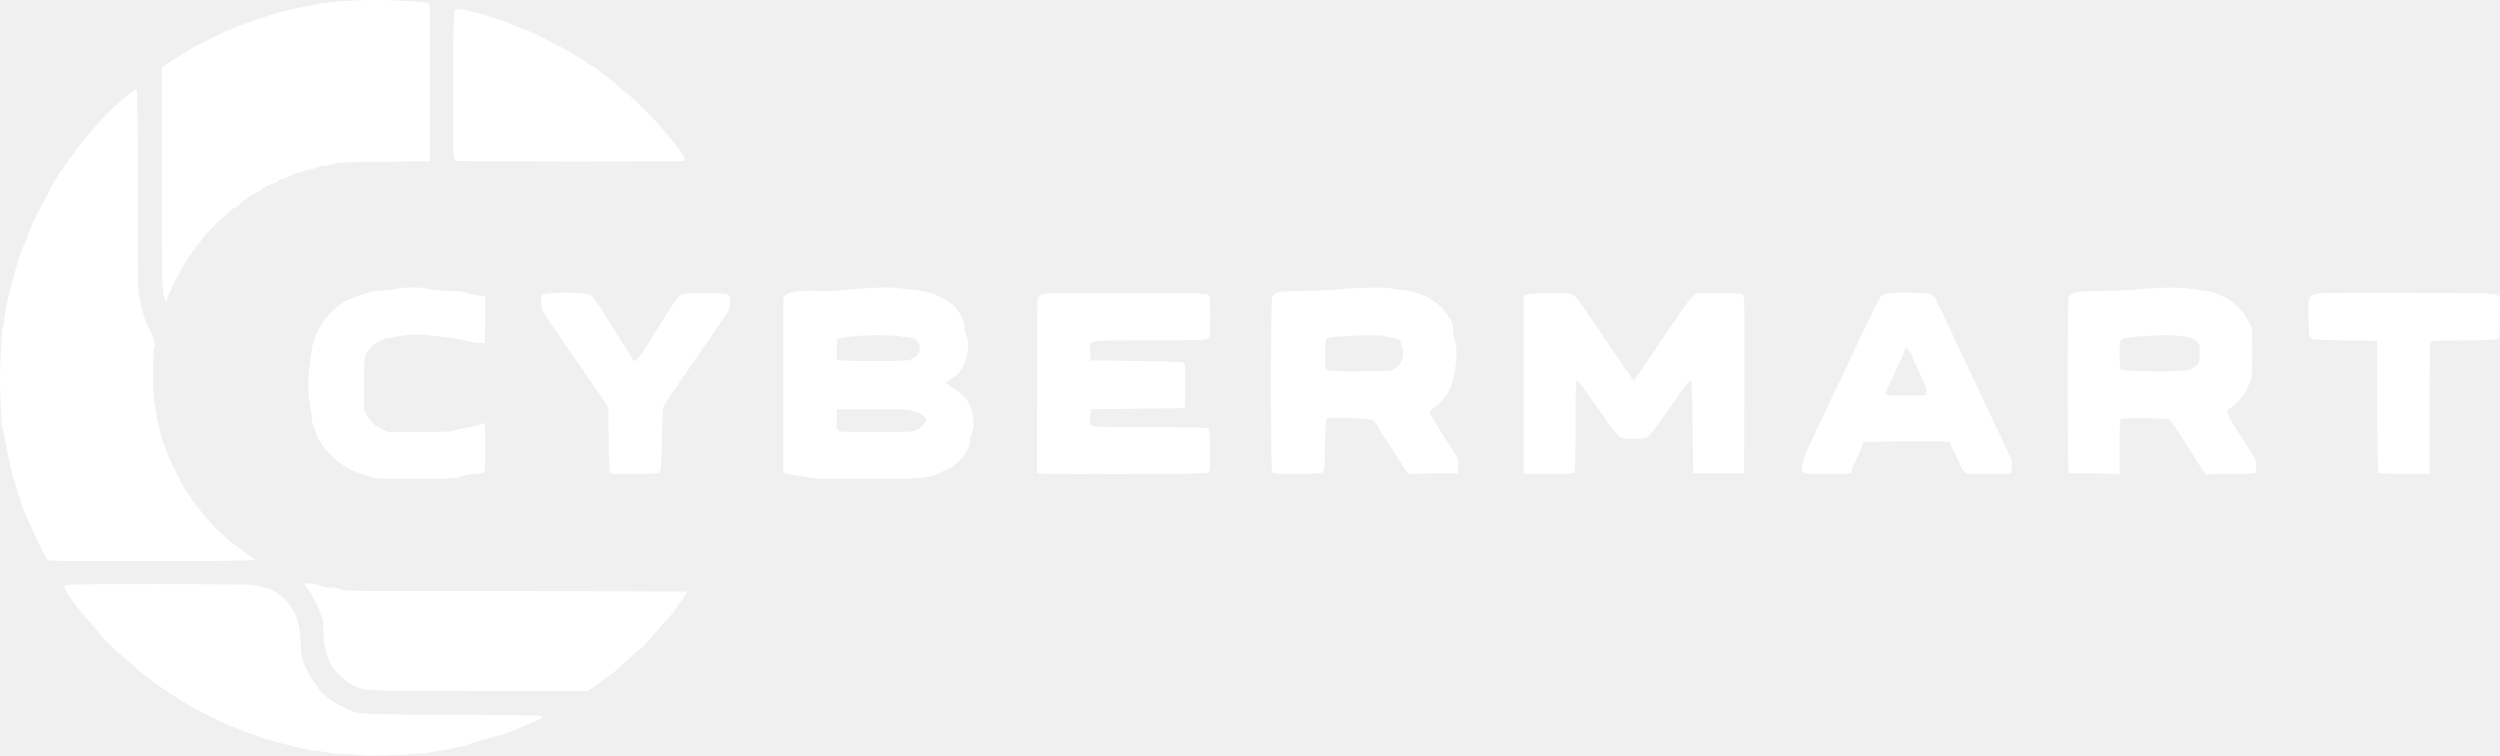
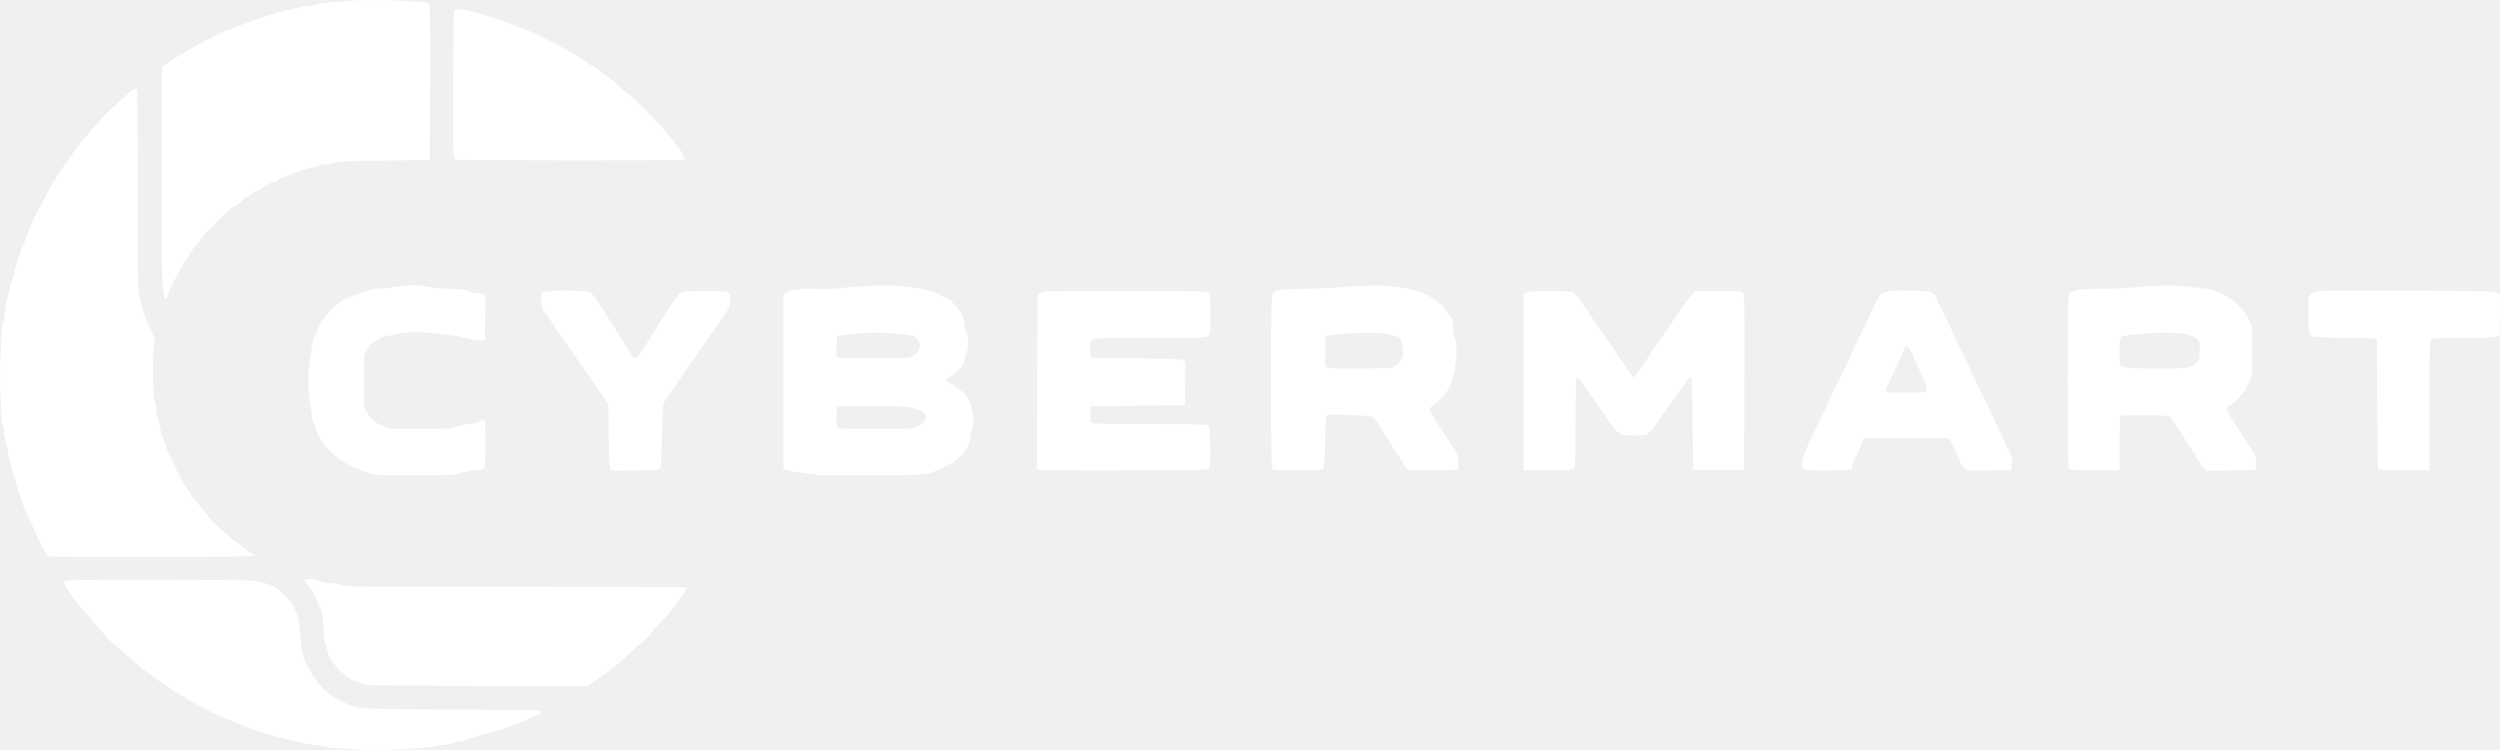
- <svg xmlns="http://www.w3.org/2000/svg" fill="none" height="68" viewBox="0 0 225 68" width="225">
-   <g clip-rule="evenodd" fill="#fff" fill-rule="evenodd">
-     <path d="m33.781 43.028c-1.297-.371-1.639-.498-2.224-.771-.361-.176-.936-.546-1.287-.839-.829-.673-1.804-1.981-1.804-2.411 0-.068-.088-.293-.195-.498-.107-.195-.195-.527-.195-.742 0-.205-.078-.742-.166-1.191-.205-1.064-.205-2.899 0-4.041.088-.478.166-1.005.166-1.171 0-.361.497-1.591.897-2.245.41-.664.995-1.259 1.658-1.718.302-.205.585-.381.624-.381s.244-.088.468-.185c.878-.41 1.892-.683 2.546-.693.273 0 .888-.068 1.365-.146 1.131-.185 1.863-.185 2.936.01.478.088 1.375.166 1.99.185.8.01 1.229.068 1.512.185.214.088.663.195 1.005.225l.605.059-.019 2.108-.029 2.108-.585-.029c-.322-.019-.868-.117-1.219-.215-.351-.098-1.141-.234-1.756-.293-.615-.059-1.405-.146-1.756-.195-.653-.098-2.195.01-2.838.195-.185.059-.449.098-.605.098-.312 0-1.209.488-1.502.8-.107.127-.283.39-.4.595-.205.351-.215.488-.215 2.713v2.342l.263.459c.38.683.605.888 1.297 1.22l.634.312h2.829c2.448 0 2.887-.029 3.267-.176.244-.088.751-.205 1.131-.254.38-.049.829-.156 1.005-.244.166-.088.351-.137.4-.107.156.098.127 4.295-.019 4.412-.068.059-.488.127-.927.156-.439.039-.966.137-1.171.234-.332.156-.761.176-3.882.195-1.931.01-3.638-.019-3.804-.068zm39.843.039c-.819-.078-2.604-.361-2.848-.449l-.273-.098v-7.876-7.886l.234-.215c.302-.293 1.541-.439 2.887-.351.507.029 1.239.019 1.609-.039.38-.049 1.629-.146 2.78-.215 1.629-.088 2.292-.088 2.975.01l.138.017c.478.058 1.109.133 1.481.169.653.068 1.609.351 2.038.605.078.049.254.146.39.205.936.459 1.756 1.581 1.756 2.421 0 .273.068.625.146.771.263.527.283 1.025.059 1.913-.273 1.044-.634 1.601-1.327 2.02-.293.176-.536.351-.536.381 0 .039.351.293.78.566.956.625 1.219.957 1.531 1.933.263.83.254 1.484-.019 2.147-.078.185-.146.527-.146.742 0 .469-.468 1.23-1.112 1.796-.429.381-.546.449-1.326.791-.07.03-.136.059-.199.087h-0c-.337.148-.585.256-.842.337-.718.224-1.505.227-4.492.237l-.758.003c-2.516.01-4.74 0-4.926-.019zm9.002-4.421c.195-.117.449-.351.556-.507.205-.273.205-.293.039-.576-.137-.225-.322-.332-.858-.508-.663-.215-.829-.224-3.862-.224h-3.17l-.029.781-0.0.003c-.027.668-.038.964.103 1.102.112.11.321.121.695.142l.041.002c.41.019 1.96.029 3.443.019 2.604-.01 2.702-.019 3.043-.234zm-.517-6.354c.458-.234.683-.537.683-.908 0-.361-.283-.839-.536-.908-1.609-.39-4.477-.42-6.535-.059l-.39.068-.029.869c-.019.478-.01.927.019 1.005.039.098.673.127 3.228.127 2.975 0 3.199-.01 3.56-.195zm-27.203 10.219c.059.059.195.127.312.146.117.019 1.083.019 2.136 0l.024-0c1.849-.029 1.908-.03 2.024-.244.088-.156.137-1.005.175-2.947.039-2.099.078-2.791.185-2.977.078-.137.439-.683.809-1.22s.868-1.259 1.102-1.61c.234-.351.673-.986.975-1.415.302-.429.79-1.132 1.083-1.562.283-.429.722-1.064.966-1.415l.016-.023c.979-1.412 1.008-1.454 1.008-2.036v-.011c0-.275 0-.457-.086-.577-.167-.232-.657-.232-2.099-.232-1.024 0-1.97.029-2.107.068-.332.098-.497.312-2.487 3.494-1.356 2.167-1.541 2.44-1.746 2.499-.107.039-.215.019-.234-.039-.029-.098-.098-.215-1.97-3.192-1.492-2.372-1.57-2.489-1.843-2.664-.41-.273-3.872-.283-4.301-.02-.107.068-.146.273-.137.732.01.517.059.703.244.957.273.371.878 1.249 2 2.899.458.673 1.073 1.571 1.375 2.001.26.369.787 1.136 1.258 1.821l.224.326.936 1.366.029 2.879c.019 1.757.068 2.918.127 2.996zm38.663.098-.244-.088.019-7.857.029-7.867.273-.205c.273-.205.302-.205 7.647-.205 7.168 0 7.363 0 7.5.185.107.146.137.586.137 1.933 0 1.61-.01 1.747-.196 1.933-.185.185-.321.195-5.247.195-.454 0-.87-.001-1.252-.001-3.103-.004-3.91-.005-4.094.332-.065.119-.052.279-.035.496v.001l0.0 0v0.0.001c.006.077.013.162.016.254l.029.722 4.106.049c3.307.039 4.136.078 4.272.185.137.117.156.361.137 2.099l-.03 1.962-4.242.049-4.243.049-.029.664c-.019.41.019.722.088.81.098.117.946.137 5.248.137 3.053 0 5.189.039 5.276.098.205.127.274 3.67.079 3.924-.118.166-.625.176-7.569.195-4.087.019-7.54-.01-7.676-.049zm69.221-2.411c-.673 1.425-.781 2.176-.351 2.391.204.098 3.599.107 4.018 0 .137-.029.215-.127.215-.254 0-.107.087-.361.185-.556.254-.478.634-1.366.751-1.728l.088-.293 3.93-.029c3.502-.019 3.921-.01 3.921.127 0 .088.088.322.186.517.283.527.673 1.405.741 1.64.029.107.176.302.322.439.263.234.263.234 2.233.205l1.961-.029.068-.576c.059-.478.029-.634-.136-.947-.108-.205-.361-.722-.556-1.152-.195-.429-.556-1.2-.8-1.708-.234-.508-.673-1.435-.966-2.05-.283-.615-.604-1.298-.712-1.513-1.082-2.264-1.716-3.611-2.623-5.563-.274-.586-.605-1.279-.742-1.523-.136-.254-.244-.527-.244-.605 0-.088-.136-.254-.302-.371-.263-.185-.458-.215-1.639-.264-1.814-.059-2.789.029-3.043.302-.097.107-.38.605-.614 1.083-.624 1.288-1.961 4.128-2.536 5.378-.195.429-.4.859-.449.957-.156.273-.253.478-.517 1.044-.052.112-.133.284-.227.486l-.001.001-.004.009c-.152.323-.338.72-.499 1.065-.147.316-.337.714-.513 1.083l-.001.003c-.139.292-.269.566-.364.768-.103.221-.238.508-.375.797l-.007.016-.004.009-.001.002-.002.004c-.142.301-.284.602-.391.832zm10.436-5.612c.107.215.176.527.156.683l-.029.293-1.766.029c-1.999.029-2.048.01-1.706-.644.107-.195.302-.625.448-.947l.122-.272v-.001c.343-.766.541-1.209.707-1.533.088-.185.195-.459.234-.605.03-.156.108-.273.156-.273.098 0 .586.673.586.82 0 .049.117.332.253.634.147.302.351.742.459.986.067.153.161.356.246.54.051.109.098.21.134.29zm25.057 7.759c-.146-.185-.332-.449-.4-.586-.068-.137-.458-.751-.858-1.366l-.111-.17v-.001l-.003-.004v-.001c-.369-.568-.758-1.165-.891-1.387-.468-.752-.712-1.064-.868-1.113-.263-.088-4.145-.107-4.262-.029-.098.059-.127.673-.127 2.518v2.43l-2.263-.019-2.272-.029-.059-.293c-.097-.469-.097-15.236 0-15.499.185-.478.654-.586 2.741-.605 1.043-.019 2.428-.068 3.072-.127 2.087-.185 3.96-.234 4.731-.117.4.059 1.092.146 1.541.195.448.039.858.127.926.176.069.049.293.146.508.215 1.072.342 2.194 1.337 2.682 2.391l.312.683.01 2.206c0 2.03-.01 2.235-.195 2.586-.108.215-.244.537-.313.732-.117.351-1.199 1.523-1.57 1.688-.107.049-.195.127-.195.176 0 .185.302.79.741 1.464.254.39.615.957.8 1.249s.507.79.712 1.103c.332.498.381.634.381 1.152 0 .381-.04.595-.118.625-.068.019-1.082.059-2.253.068l-2.126.029zm-1.18-9.067c.136-.059.38-.215.536-.351.273-.225.293-.283.332-1.083.029-.8.019-.849-.234-1.113-.41-.429-1.668-.625-3.472-.556-1.902.078-3.19.224-3.356.361-.195.166-.214 2.577-.019 2.704.331.215 5.706.254 6.213.039zm-82.613-6.559c-.136.264-.136 15.47 0 15.733.098.176.224.185 2.282.185 1.912 0 2.195-.019 2.312-.166.107-.117.146-.683.166-2.411.019-1.337.078-2.303.136-2.372.078-.098.547-.107 2.019-.059 1.697.049 1.941.078 2.195.254.146.107.322.312.39.449.059.137.263.498.458.791.099.148.241.37.391.604l.001.002c.145.227.298.467.428.663.11.174.255.4.406.633.196.304.401.623.55.86l.497.751 2.253-.019 2.243-.029.03-.547c.029-.634-.02-.781-.654-1.747-.878-1.337-1.96-3.104-1.96-3.211 0-.049.185-.225.419-.381.624-.439 1.161-1.074 1.444-1.728.526-1.2.76-3.494.448-4.343-.087-.244-.165-.683-.165-.976 0-.488-.049-.625-.488-1.279-.381-.586-.634-.849-1.21-1.24-.399-.283-.78-.507-.858-.507-.068 0-.322-.098-.566-.205-.243-.107-.79-.244-1.219-.293s-1.082-.137-1.463-.195c-.731-.107-2.77-.059-4.779.127-.644.059-2.029.117-3.072.127-2.019.019-2.4.088-2.634.527zm11.665 4.324c.283.859.078 1.679-.536 2.079-.38.254-.4.254-2.5.283l-.007 0c-2.116.039-3.199.01-3.618-.088-.225-.049-.225-.078-.225-1.415 0-.947.039-1.376.117-1.425.351-.215 4.36-.41 5.141-.244l.265.056c.84.176 1.09.229 1.211.383.051.066.078.149.118.269v0c.01.032.022.065.034.102zm10.963 3.592v-8.003l.273-.117c.176-.078.898-.127 2.117-.127 1.59 0 1.902.029 2.117.166.136.088.507.546.829 1.025.27.394.832 1.217 1.34 1.962l.279.409c.565.83 1.453 2.137 1.97 2.909.517.761.975 1.386 1.005 1.386.039-.01.312-.39.624-.859.302-.468 1.151-1.728 1.882-2.801l.45-.66c.584-.857 1.129-1.656 1.316-1.936.224-.351.614-.859.848-1.122l.439-.478h2.039c1.599 0 2.087.029 2.214.137.146.117.156.781.136 8.101l-.029 7.964h-2.292-2.292l-.049-4.187c-.029-2.879-.078-4.197-.156-4.226-.059-.019-.351.332-.663.771-.303.449-.79 1.142-1.083 1.542-.293.4-.79 1.103-1.112 1.562-.858 1.2-.907 1.259-1.268 1.366-.175.049-.741.078-1.239.068-.858-.029-.926-.039-1.209-.312-.166-.166-.546-.644-.849-1.074-.292-.429-.77-1.113-1.063-1.513-.292-.4-.799-1.122-1.121-1.591-.322-.469-.625-.83-.673-.8-.059.039-.098 1.63-.098 4.06 0 2.577-.039 4.07-.097 4.197-.098.176-.235.185-2.341.185h-2.244zm76.829 1.903c.02 3.221.049 5.915.078 5.983.03.088.595.117 2.341.117h2.292v-5.905c0-5.729.01-5.905.186-6.002.117-.059 1.228-.098 2.906-.098 1.99 0 2.78-.039 2.955-.127l.244-.127.03-1.815.019-1.825-.263-.176c-.244-.166-.761-.176-7.784-.205-4.125-.02-7.793 0-8.134.029-.459.049-.683.127-.849.293-.214.215-.214.273-.205 1.884.02 1.464.039 1.698.196 1.845.156.156.458.176 3.072.225l2.897.049z" />
-     <path d="m14.843 26.998c-.276-.734-.284-.923-.284-11.027v-9.892l.67-.465c.37-.252.867-.56 1.111-.686.236-.118.481-.276.536-.339.118-.15 3.492-1.869 3.658-1.869.063 0 .418-.134.78-.3.607-.276 2.838-1.033 3.847-1.309 1.111-.3 2.183-.536 2.593-.576.244-.024.583-.087.757-.15.173-.055.812-.142 1.419-.189.607-.047 1.372-.11 1.695-.142.772-.071 3.484-.071 4.335 0 .37.032 1.088.087 1.592.11.725.047.954.087 1.048.189.102.118.118.954.102 7.147l-.024 7.012-4.02.047c-3.792.04-4.06.055-4.69.213-.37.095-.757.166-.867.158-.11-.008-.252.016-.315.055-.158.102-.78.268-1.025.276-.11 0-.339.071-.512.158s-.37.158-.449.158c-.079 0-.41.126-.725.276-.323.15-.654.276-.733.276-.087 0-.236.087-.339.197-.102.111-.236.181-.292.166-.118-.047-.978.363-1.127.544-.055.071-.37.253-.702.41-.378.181-.772.45-1.088.742-.268.26-.52.465-.568.465-.181 0-1.04.741-2.034 1.759-.576.592-1.048 1.112-1.048 1.159 0 .047-.134.229-.3.418-.536.584-1.427 1.996-2.112 3.352-.363.718-.662 1.38-.662 1.475 0 .087-.032.213-.079.276-.055.087-.087.071-.15-.095zm-10.728 23.159c.039.118.158.244.252.284.11.039 3.902.063 9.302.055 9.538-.016 9.759-.024 9.018-.331-.158-.071-.441-.26-.623-.426-.181-.166-.56-.45-.844-.639s-.67-.497-.867-.686c-.197-.189-.615-.584-.938-.876-.315-.292-.875-.923-1.23-1.404-.363-.473-.717-.915-.788-.978-.071-.055-.181-.237-.244-.387-.063-.158-.221-.387-.347-.521-.118-.126-.276-.363-.347-.513-.063-.15-.173-.363-.236-.473-.292-.497-1.23-2.516-1.23-2.642 0-.079-.11-.371-.244-.655-.126-.284-.26-.694-.276-.915-.024-.221-.11-.56-.189-.757-.071-.197-.158-.6-.189-.899-.032-.292-.11-.773-.181-1.065-.166-.678-.181-4.441-.032-5.001.126-.426.063-.663-.402-1.585-.363-.718-.725-1.798-.812-2.414-.032-.237-.11-.568-.166-.741-.095-.253-.11-1.877-.11-9.347 0-6.547-.024-9.071-.087-9.134-.126-.126-.41.063-1.474 1.01-1.151 1.033-1.411 1.294-2.144 2.153-.169.198-.375.437-.565.658l-0.0.001-0.0.001c-.173.202-.334.388-.443.516-.418.489-1.238 1.593-2.247 3.037-.292.418-.851 1.388-1.238 2.146-.224.43-.445.858-.609 1.174l-0.0 0-0.0.001c-.124.24-.216.416-.25.481-.276.481-.875 1.862-.875 1.996 0 .071-.134.426-.307.781-.292.631-.504 1.246-.749 2.232-.063.26-.197.726-.284 1.025-.339 1.089-.607 2.366-.709 3.273-.039.371-.11.781-.166.907-.095.237-.244 3.068-.244 4.614 0 1.175.134 4.212.189 4.307.032.04.11.379.173.742.339 1.885.788 3.841.954 4.181.055.11.126.355.158.552.032.197.087.394.118.434.039.047.118.276.181.513.221.797.386 1.215 1.017 2.54.339.718.615 1.357.615 1.404 0 .055.071.181.158.292.087.11.158.252.158.316s.071.213.158.339c.087.118.189.308.236.426zm29.19 11.95c-.465-.039-.836-.118-1.04-.229-.173-.087-.355-.158-.394-.158-.213 0-.993-.607-1.514-1.175-.426-.465-.615-.749-.757-1.128-.331-.868-.497-1.704-.497-2.516 0-.418-.032-.947-.079-1.175-.102-.544-.978-2.311-1.356-2.753-.166-.189-.276-.379-.244-.426.079-.126 1.151 0 1.458.173.189.111.426.15.875.158.433.008.725.055.977.166.355.158.512.158 15.71.158 8.434 0 15.363.024 15.395.047.024.024-.134.3-.363.607l-.035.05c-.218.311-.509.728-.659.96-.166.245-.678.852-1.143 1.341-.457.497-.97 1.081-1.135 1.294-.307.41-.615.718-.938.931-.102.071-.638.544-1.182 1.065-.544.513-1.151 1.033-1.348 1.159-.197.118-.568.394-.828.607s-.67.513-.906.663l-.426.268-9.428-.008c-5.179-.008-9.743-.04-10.145-.079zm-1.088 5.845c-.173-.04-.694-.071-1.159-.071-.504-.008-1.159-.071-1.64-.166-.441-.087-.93-.158-1.088-.158-.307 0-1.356-.237-3.326-.742-1.151-.3-2.806-.86-3.626-1.238-.37-.166-.725-.308-.788-.308-.181 0-3.453-1.649-3.728-1.885-.142-.118-.347-.252-.465-.3-.197-.087-.78-.465-2.073-1.341-.268-.174-.528-.379-.583-.442-.055-.071-.284-.237-.504-.379-.229-.142-.638-.473-.922-.734-.284-.268-.867-.773-1.301-1.128-.906-.741-1.529-1.365-2.286-2.311-.292-.371-.749-.899-1.009-1.183-.662-.734-1.513-1.862-1.774-2.351l-.011-.022c-.194-.388-.199-.398-.052-.514.134-.095 1.332-.111 8.34-.111 4.777 0 8.332.032 8.521.071.181.04.56.118.843.174 1.048.197 1.813.734 2.57 1.775.607.852.788 1.507.891 3.266.079 1.341.221 1.822.82 2.879.481.844.97 1.507 1.348 1.822.449.379.938.718 1.269.883.06.03.144.071.238.117.176.086.388.19.558.277.938.465.954.465 11.813.505h.004c2.948.016 5.423.055 5.502.095.205.095.166.276-.079.323-.126.032-.702.276-1.285.56-.583.276-1.127.505-1.206.505-.079 0-.276.071-.449.158-.173.087-.363.158-.434.158-.063 0-.323.071-.568.15-.252.087-.662.197-.914.245-.252.047-.552.142-.67.205-.118.063-.284.111-.37.111-.087 0-.292.071-.457.158-.166.087-.52.181-.788.213-.268.024-.56.095-.646.15s-.441.118-.788.15c-.347.032-.812.103-1.033.166-.717.205-6.007.41-6.692.268zm8.592-54.048c.047.41.087.513.221.568.221.087 20.393.102 20.535.016.197-.134-.063-.576-1.151-1.94-1.277-1.601-3.161-3.534-4.154-4.267-.173-.126-.528-.434-.788-.678-.26-.245-.631-.544-.828-.663-.197-.118-.497-.355-.67-.521-.173-.166-.473-.371-.67-.45-.197-.087-.426-.229-.512-.331-.087-.095-.292-.245-.457-.323-.158-.087-.544-.316-.851-.513-.725-.473-4.083-2.161-4.288-2.161-.087 0-.386-.11-.662-.245-.497-.245-1.569-.631-2.168-.789-.166-.039-.394-.126-.512-.181-.11-.055-.433-.15-.717-.205-.284-.047-.623-.142-.757-.205-.323-.142-1.301-.221-1.45-.118-.102.071-.118.876-.142 6.295-.016 3.415 0 6.437.024 6.713z" />
-   </g>
+ <svg xmlns="http://www.w3.org/2000/svg" width="200" height="60" viewBox="0 0 200 60" fill="none">
+   <path fill-rule="evenodd" clip-rule="evenodd" d="M30.028 37.966C28.875 37.639 28.571 37.527 28.051 37.286C27.73 37.131 27.219 36.804 26.907 36.545C26.17 35.951 25.303 34.797 25.303 34.418C25.303 34.358 25.225 34.16 25.129 33.979C25.034 33.807 24.956 33.514 24.956 33.324C24.956 33.144 24.887 32.67 24.808 32.274C24.626 31.335 24.626 29.716 24.808 28.709C24.887 28.287 24.956 27.822 24.956 27.675C24.956 27.356 25.398 26.271 25.753 25.694C26.118 25.109 26.638 24.583 27.227 24.179C27.496 23.998 27.747 23.843 27.782 23.843C27.817 23.843 27.999 23.765 28.198 23.679C28.979 23.317 29.88 23.076 30.461 23.068C30.704 23.068 31.25 23.008 31.675 22.939C32.681 22.775 33.331 22.775 34.285 22.947C34.709 23.025 35.507 23.094 36.053 23.111C36.764 23.119 37.146 23.171 37.397 23.274C37.588 23.352 37.987 23.447 38.29 23.473L38.828 23.524L38.81 25.384L38.784 27.244L38.264 27.219C37.978 27.201 37.492 27.115 37.18 27.029C36.868 26.943 36.166 26.823 35.62 26.771C35.074 26.719 34.371 26.642 34.059 26.599C33.478 26.512 32.108 26.607 31.536 26.771C31.372 26.823 31.137 26.857 30.999 26.857C30.721 26.857 29.924 27.288 29.663 27.563C29.568 27.675 29.412 27.908 29.308 28.088C29.126 28.398 29.117 28.519 29.117 30.483V32.549L29.351 32.954C29.689 33.557 29.889 33.738 30.505 34.031L31.068 34.306H33.582C35.758 34.306 36.149 34.28 36.487 34.151C36.703 34.074 37.154 33.97 37.492 33.927C37.831 33.884 38.229 33.789 38.385 33.712C38.533 33.635 38.697 33.591 38.741 33.617C38.88 33.703 38.854 37.407 38.724 37.51C38.663 37.562 38.29 37.622 37.9 37.648C37.51 37.682 37.042 37.768 36.859 37.854C36.565 37.992 36.183 38.009 33.409 38.026C31.692 38.035 30.175 38.009 30.028 37.966ZM65.443 38.001C64.715 37.932 63.128 37.682 62.912 37.605L62.669 37.518V30.569V23.61L62.877 23.421C63.146 23.163 64.247 23.033 65.443 23.111C65.894 23.137 66.544 23.128 66.874 23.076C67.212 23.033 68.322 22.947 69.345 22.887C70.793 22.809 71.382 22.809 71.989 22.895L72.112 22.91L72.112 22.91L72.112 22.91L72.112 22.91C72.537 22.961 73.097 23.028 73.428 23.059C74.009 23.119 74.859 23.369 75.24 23.593C75.31 23.636 75.466 23.722 75.587 23.774C76.419 24.179 77.148 25.169 77.148 25.91C77.148 26.151 77.208 26.461 77.278 26.59C77.512 27.055 77.529 27.494 77.33 28.278C77.087 29.199 76.766 29.69 76.15 30.061C75.89 30.216 75.674 30.371 75.674 30.396C75.674 30.431 75.986 30.655 76.367 30.896C77.217 31.447 77.451 31.74 77.728 32.601C77.963 33.333 77.954 33.91 77.711 34.496C77.642 34.659 77.581 34.961 77.581 35.15C77.581 35.564 77.165 36.235 76.593 36.735C76.211 37.071 76.107 37.131 75.414 37.432C75.352 37.459 75.293 37.485 75.237 37.509L75.237 37.509C74.938 37.639 74.717 37.735 74.489 37.806C73.851 38.004 73.151 38.006 70.495 38.016L69.822 38.018C67.585 38.026 65.608 38.018 65.443 38.001ZM73.446 34.099C73.619 33.996 73.844 33.789 73.94 33.652C74.122 33.411 74.122 33.393 73.974 33.144C73.853 32.946 73.688 32.851 73.212 32.696C72.622 32.506 72.475 32.498 69.778 32.498H66.96L66.934 33.187L66.934 33.19C66.911 33.778 66.9 34.039 67.025 34.161C67.125 34.259 67.31 34.269 67.644 34.287L67.68 34.289C68.044 34.306 69.423 34.315 70.741 34.306C73.055 34.298 73.142 34.289 73.446 34.099ZM72.986 28.493C73.394 28.287 73.593 28.02 73.593 27.692C73.593 27.374 73.341 26.952 73.116 26.891C71.686 26.547 69.137 26.521 67.307 26.84L66.96 26.9L66.934 27.666C66.917 28.088 66.926 28.485 66.952 28.553C66.987 28.64 67.55 28.666 69.822 28.666C72.466 28.666 72.665 28.657 72.986 28.493ZM48.806 37.51C48.858 37.562 48.98 37.622 49.084 37.639C49.188 37.656 50.046 37.656 50.983 37.639L51.004 37.639C52.648 37.613 52.7 37.612 52.803 37.424C52.881 37.286 52.925 36.537 52.959 34.823C52.994 32.971 53.029 32.36 53.124 32.196C53.193 32.076 53.514 31.593 53.844 31.12C54.173 30.646 54.615 30.009 54.823 29.699C55.031 29.389 55.422 28.829 55.69 28.45C55.959 28.071 56.392 27.451 56.653 27.072C56.904 26.693 57.294 26.134 57.511 25.823L57.525 25.803C58.396 24.557 58.421 24.52 58.421 24.006V23.997V23.997C58.421 23.755 58.421 23.595 58.346 23.489C58.198 23.283 57.763 23.283 56.479 23.283C55.569 23.283 54.728 23.309 54.607 23.343C54.312 23.429 54.164 23.619 52.396 26.426C51.191 28.338 51.026 28.579 50.844 28.631C50.748 28.665 50.653 28.648 50.636 28.596C50.61 28.51 50.549 28.407 48.885 25.78C47.558 23.688 47.489 23.584 47.246 23.429C46.882 23.188 43.804 23.18 43.422 23.412C43.327 23.473 43.292 23.653 43.301 24.058C43.31 24.515 43.353 24.678 43.518 24.902C43.761 25.229 44.298 26.004 45.295 27.46C45.703 28.054 46.249 28.846 46.518 29.225C46.749 29.551 47.217 30.227 47.636 30.832L47.636 30.832L47.835 31.12L48.668 32.325L48.694 34.866C48.711 36.416 48.754 37.441 48.806 37.51ZM83.174 37.596L82.957 37.518L82.974 30.586L83 23.645L83.243 23.464C83.486 23.283 83.512 23.283 90.04 23.283H90.04C96.413 23.283 96.586 23.283 96.707 23.447C96.803 23.576 96.829 23.963 96.829 25.152C96.829 26.573 96.82 26.693 96.655 26.857C96.491 27.021 96.369 27.029 91.991 27.029C91.588 27.029 91.218 27.029 90.879 27.028H90.878H90.878H90.878H90.878C88.116 27.024 87.401 27.023 87.239 27.323C87.182 27.427 87.193 27.569 87.208 27.759C87.213 27.828 87.219 27.903 87.223 27.985L87.249 28.622L90.899 28.666C93.838 28.7 94.575 28.734 94.696 28.829C94.817 28.932 94.835 29.148 94.817 30.681L94.791 32.412L91.02 32.455L87.249 32.498L87.223 33.083C87.205 33.445 87.24 33.721 87.301 33.798C87.387 33.901 88.142 33.919 91.965 33.919C94.679 33.919 96.577 33.953 96.655 34.005C96.837 34.117 96.898 37.243 96.725 37.467C96.621 37.613 96.17 37.622 89.997 37.639C86.364 37.656 83.295 37.63 83.174 37.596ZM144.703 35.469C144.105 36.726 144.01 37.389 144.391 37.579C144.573 37.665 147.59 37.673 147.963 37.579C148.085 37.553 148.154 37.467 148.154 37.355C148.154 37.26 148.232 37.036 148.319 36.864C148.544 36.442 148.882 35.658 148.986 35.34L149.064 35.081L152.558 35.055C155.671 35.038 156.044 35.047 156.044 35.167C156.044 35.245 156.122 35.452 156.208 35.624C156.46 36.089 156.807 36.864 156.867 37.071C156.893 37.165 157.023 37.338 157.153 37.458C157.387 37.665 157.387 37.665 159.139 37.639L160.881 37.613L160.942 37.105C160.994 36.683 160.968 36.545 160.821 36.27C160.725 36.089 160.5 35.632 160.326 35.254C160.153 34.875 159.832 34.194 159.616 33.746C159.407 33.299 159.017 32.48 158.757 31.938C158.506 31.395 158.22 30.793 158.124 30.603C157.162 28.605 156.598 27.417 155.792 25.694C155.549 25.178 155.255 24.566 155.133 24.351C155.012 24.127 154.916 23.886 154.916 23.817C154.916 23.739 154.795 23.593 154.648 23.49C154.414 23.326 154.24 23.3 153.191 23.257C151.579 23.206 150.712 23.283 150.486 23.524C150.4 23.619 150.148 24.058 149.94 24.48C149.385 25.617 148.197 28.123 147.686 29.225C147.512 29.604 147.33 29.983 147.287 30.069C147.148 30.31 147.062 30.491 146.828 30.991C146.781 31.09 146.709 31.241 146.625 31.419C146.489 31.706 146.322 32.06 146.177 32.368C146.046 32.648 145.877 33 145.721 33.327C145.597 33.585 145.481 33.826 145.397 34.005C145.302 34.206 145.177 34.47 145.052 34.734L145.051 34.736C144.925 35.001 144.799 35.266 144.703 35.469ZM153.98 30.517C154.076 30.706 154.136 30.982 154.119 31.12L154.093 31.378L152.524 31.404C150.746 31.43 150.703 31.413 151.006 30.836C151.102 30.664 151.274 30.286 151.404 30.002L151.404 30.002L151.405 30.001L151.405 30.001L151.405 30L151.513 29.76C151.818 29.084 151.994 28.693 152.142 28.407C152.22 28.244 152.316 28.002 152.35 27.873C152.376 27.735 152.446 27.632 152.489 27.632C152.576 27.632 153.009 28.226 153.009 28.355C153.009 28.398 153.113 28.648 153.235 28.915C153.365 29.182 153.547 29.57 153.642 29.785C153.702 29.92 153.786 30.099 153.861 30.261C153.906 30.357 153.948 30.447 153.98 30.517ZM176.253 37.364C176.123 37.2 175.958 36.967 175.898 36.847C175.837 36.726 175.49 36.184 175.135 35.641L175.035 35.489C174.706 34.988 174.36 34.459 174.242 34.263C173.826 33.6 173.609 33.325 173.47 33.282C173.236 33.204 169.785 33.187 169.681 33.256C169.595 33.307 169.569 33.85 169.569 35.478V37.622L167.557 37.605L165.537 37.579L165.485 37.321C165.398 36.907 165.398 23.877 165.485 23.645C165.65 23.223 166.066 23.128 167.921 23.111C168.849 23.094 170.08 23.051 170.652 22.999C172.508 22.835 174.172 22.792 174.857 22.896C175.213 22.947 175.828 23.025 176.227 23.068C176.626 23.102 176.99 23.18 177.051 23.223C177.111 23.266 177.311 23.352 177.502 23.412C178.455 23.714 179.452 24.592 179.886 25.522L180.163 26.125L180.172 28.071C180.172 29.863 180.163 30.044 179.998 30.354C179.903 30.543 179.782 30.827 179.721 30.999C179.617 31.309 178.655 32.343 178.325 32.489C178.23 32.532 178.152 32.601 178.152 32.644C178.152 32.808 178.421 33.342 178.811 33.936C179.036 34.281 179.357 34.78 179.522 35.038C179.686 35.297 179.972 35.736 180.155 36.011C180.449 36.451 180.493 36.571 180.493 37.028C180.493 37.364 180.458 37.553 180.389 37.579C180.328 37.596 179.426 37.63 178.386 37.639L176.496 37.665L176.253 37.364ZM175.204 29.363C175.325 29.311 175.542 29.174 175.681 29.053C175.924 28.855 175.941 28.803 175.976 28.097C176.002 27.391 175.993 27.348 175.768 27.116C175.403 26.737 174.285 26.564 172.681 26.625C170.99 26.694 169.846 26.823 169.699 26.943C169.525 27.09 169.508 29.217 169.681 29.329C169.976 29.518 174.753 29.553 175.204 29.363ZM101.771 23.576C101.649 23.808 101.649 37.226 101.771 37.458C101.857 37.613 101.97 37.622 103.799 37.622C105.499 37.622 105.75 37.605 105.854 37.475C105.95 37.372 105.984 36.873 106.002 35.348C106.019 34.169 106.071 33.316 106.123 33.256C106.192 33.17 106.608 33.161 107.918 33.204C109.426 33.247 109.643 33.273 109.868 33.428C109.998 33.523 110.154 33.703 110.215 33.824C110.267 33.945 110.449 34.263 110.623 34.522C110.711 34.653 110.836 34.848 110.969 35.054L110.97 35.054C111.099 35.255 111.235 35.467 111.351 35.641C111.449 35.795 111.578 35.994 111.712 36.2L111.712 36.201L111.712 36.201C111.886 36.469 112.068 36.75 112.201 36.959L112.643 37.622L114.645 37.605L116.639 37.579L116.666 37.097C116.692 36.537 116.648 36.408 116.085 35.555C115.304 34.375 114.342 32.816 114.342 32.722C114.342 32.679 114.507 32.524 114.715 32.386C115.27 31.998 115.746 31.439 115.998 30.862C116.466 29.802 116.674 27.779 116.397 27.029C116.319 26.814 116.249 26.427 116.249 26.168C116.249 25.738 116.206 25.617 115.816 25.04C115.478 24.523 115.252 24.291 114.741 23.946C114.385 23.697 114.047 23.498 113.978 23.498C113.917 23.498 113.692 23.412 113.475 23.318C113.258 23.223 112.773 23.102 112.391 23.059C112.01 23.016 111.429 22.939 111.091 22.887C110.441 22.792 108.629 22.835 106.843 22.999C106.27 23.051 105.039 23.102 104.112 23.111C102.317 23.128 101.979 23.189 101.771 23.576ZM112.14 27.391C112.391 28.149 112.209 28.872 111.663 29.225C111.325 29.449 111.308 29.449 109.441 29.475L109.435 29.475C107.554 29.51 106.591 29.484 106.218 29.398C106.019 29.355 106.019 29.329 106.019 28.149C106.019 27.314 106.054 26.935 106.123 26.892C106.435 26.702 109.998 26.53 110.692 26.676L110.928 26.726C111.676 26.881 111.898 26.928 112.005 27.064C112.05 27.122 112.074 27.196 112.109 27.301L112.109 27.301C112.119 27.329 112.129 27.359 112.14 27.391ZM121.885 30.56V23.498L122.128 23.395C122.284 23.326 122.925 23.283 124.009 23.283C125.422 23.283 125.699 23.309 125.89 23.43C126.012 23.507 126.341 23.912 126.627 24.334C126.869 24.683 127.371 25.414 127.825 26.074L128.066 26.426C128.569 27.158 129.358 28.312 129.818 28.993C130.277 29.664 130.685 30.216 130.711 30.216C130.745 30.207 130.988 29.871 131.266 29.458C131.534 29.044 132.289 27.933 132.939 26.986L133.339 26.404L133.343 26.398C133.86 25.644 134.343 24.942 134.508 24.695C134.707 24.385 135.054 23.938 135.262 23.705L135.652 23.283H137.464C138.886 23.283 139.32 23.309 139.433 23.404C139.563 23.507 139.571 24.093 139.554 30.551L139.528 37.579H137.49H135.453L135.41 33.884C135.384 31.344 135.34 30.181 135.271 30.155C135.219 30.138 134.959 30.448 134.681 30.836C134.413 31.232 133.979 31.843 133.719 32.196C133.459 32.549 133.017 33.169 132.731 33.574C131.968 34.633 131.924 34.685 131.604 34.78C131.448 34.823 130.945 34.849 130.503 34.84C129.74 34.814 129.679 34.806 129.428 34.565C129.28 34.418 128.942 33.996 128.673 33.617C128.413 33.238 127.988 32.636 127.728 32.282C127.468 31.929 127.017 31.292 126.731 30.879C126.445 30.465 126.176 30.147 126.133 30.172C126.081 30.207 126.046 31.611 126.046 33.755C126.046 36.029 126.012 37.346 125.96 37.458C125.873 37.613 125.752 37.622 123.879 37.622H121.885V30.56ZM190.176 32.239C190.194 35.081 190.22 37.458 190.246 37.518C190.272 37.596 190.774 37.622 192.326 37.622H194.364V32.412C194.364 27.356 194.372 27.201 194.528 27.115C194.632 27.064 195.621 27.029 197.112 27.029C198.881 27.029 199.583 26.995 199.739 26.917L199.956 26.805L199.982 25.203L199.999 23.593L199.765 23.438C199.548 23.292 199.089 23.283 192.847 23.257C189.179 23.24 185.919 23.257 185.616 23.283C185.208 23.326 185.009 23.395 184.862 23.541C184.671 23.731 184.671 23.782 184.68 25.203C184.697 26.495 184.714 26.702 184.853 26.831C184.992 26.969 185.26 26.986 187.584 27.029L190.159 27.072L190.176 32.239Z" fill="white" />
+   <path fill-rule="evenodd" clip-rule="evenodd" d="M13.194 23.822C12.948 23.175 12.941 23.008 12.941 14.092V5.364L13.537 4.954C13.866 4.731 14.308 4.46 14.525 4.348C14.735 4.244 14.952 4.105 15.001 4.049C15.107 3.917 18.105 2.399 18.253 2.399C18.309 2.399 18.624 2.281 18.946 2.135C19.486 1.891 21.469 1.223 22.366 0.98C23.354 0.715 24.306 0.506 24.671 0.472C24.888 0.451 25.189 0.395 25.343 0.339C25.498 0.291 26.065 0.214 26.605 0.172C27.144 0.131 27.824 0.075 28.111 0.047C28.798 -0.016 31.208 -0.016 31.965 0.047C32.294 0.075 32.932 0.124 33.38 0.144C34.025 0.186 34.228 0.221 34.312 0.311C34.403 0.416 34.417 1.154 34.403 6.617L34.382 12.805L30.809 12.846C27.439 12.881 27.2 12.895 26.64 13.034C26.311 13.118 25.967 13.18 25.869 13.174C25.771 13.166 25.645 13.187 25.589 13.222C25.449 13.313 24.895 13.459 24.678 13.466C24.58 13.466 24.377 13.528 24.222 13.605C24.068 13.682 23.893 13.744 23.823 13.744C23.753 13.744 23.459 13.856 23.178 13.988C22.891 14.12 22.597 14.231 22.527 14.231C22.45 14.231 22.317 14.308 22.226 14.405C22.134 14.503 22.015 14.566 21.966 14.552C21.861 14.51 21.097 14.872 20.964 15.032C20.915 15.094 20.635 15.255 20.341 15.394C20.004 15.554 19.654 15.79 19.374 16.048C19.136 16.278 18.911 16.459 18.869 16.459C18.708 16.459 17.944 17.113 17.061 18.011C16.55 18.533 16.13 18.992 16.13 19.034C16.13 19.076 16.01 19.236 15.863 19.403C15.387 19.918 14.595 21.163 13.985 22.361C13.663 22.994 13.397 23.579 13.397 23.662C13.397 23.739 13.369 23.85 13.327 23.906C13.278 23.982 13.25 23.968 13.194 23.822ZM3.658 44.257C3.693 44.361 3.798 44.472 3.882 44.507C3.98 44.542 7.35 44.563 12.15 44.556C20.628 44.542 20.824 44.535 20.166 44.264C20.026 44.201 19.773 44.034 19.612 43.888C19.451 43.742 19.115 43.491 18.862 43.324C18.61 43.157 18.267 42.886 18.092 42.719C17.916 42.551 17.545 42.203 17.258 41.946C16.978 41.688 16.48 41.132 16.165 40.707C15.842 40.289 15.527 39.9 15.464 39.844C15.401 39.795 15.303 39.635 15.247 39.503C15.191 39.364 15.051 39.162 14.939 39.044C14.834 38.932 14.693 38.724 14.63 38.591C14.574 38.459 14.476 38.271 14.42 38.174C14.161 37.735 13.327 35.953 13.327 35.842C13.327 35.773 13.229 35.515 13.11 35.264C12.998 35.014 12.879 34.652 12.865 34.457C12.844 34.262 12.767 33.963 12.696 33.789C12.633 33.615 12.556 33.26 12.528 32.995C12.5 32.738 12.43 32.313 12.367 32.056C12.22 31.457 12.206 28.137 12.339 27.643C12.451 27.267 12.395 27.059 11.982 26.244C11.659 25.611 11.337 24.657 11.26 24.115C11.232 23.906 11.162 23.613 11.113 23.46C11.029 23.238 11.015 21.804 11.015 15.213C11.015 9.436 10.994 7.209 10.938 7.153C10.826 7.042 10.573 7.209 9.627 8.044C8.604 8.956 8.373 9.185 7.722 9.944C7.571 10.119 7.389 10.329 7.219 10.525L7.219 10.525L7.218 10.527C7.064 10.704 6.921 10.869 6.825 10.981C6.453 11.413 5.725 12.387 4.828 13.661C4.568 14.03 4.071 14.886 3.728 15.554C3.529 15.933 3.332 16.311 3.186 16.59L3.186 16.59C3.075 16.803 2.994 16.958 2.964 17.015C2.719 17.44 2.186 18.658 2.186 18.776C2.186 18.839 2.067 19.152 1.913 19.465C1.654 20.022 1.464 20.565 1.247 21.435C1.191 21.665 1.072 22.075 0.995 22.34C0.694 23.3 0.455 24.428 0.364 25.228C0.329 25.555 0.266 25.917 0.217 26.029C0.133 26.237 0 28.736 0 30.1C0 31.137 0.119 33.817 0.168 33.9C0.196 33.935 0.266 34.234 0.322 34.554C0.624 36.218 1.023 37.944 1.17 38.243C1.219 38.341 1.282 38.556 1.31 38.73C1.338 38.904 1.387 39.078 1.415 39.113C1.45 39.155 1.52 39.357 1.577 39.566C1.773 40.269 1.92 40.638 2.48 41.807C2.782 42.44 3.027 43.004 3.027 43.046C3.027 43.094 3.09 43.206 3.167 43.303C3.244 43.401 3.307 43.526 3.307 43.582C3.307 43.637 3.37 43.77 3.447 43.881C3.524 43.985 3.616 44.152 3.658 44.257ZM29.604 54.801C29.191 54.766 28.861 54.697 28.679 54.599C28.525 54.523 28.364 54.46 28.329 54.46C28.14 54.46 27.446 53.924 26.983 53.423C26.605 53.012 26.437 52.762 26.311 52.428C26.017 51.662 25.869 50.924 25.869 50.208C25.869 49.839 25.841 49.372 25.799 49.17C25.708 48.69 24.93 47.131 24.594 46.741C24.447 46.574 24.349 46.407 24.377 46.366C24.447 46.254 25.4 46.366 25.673 46.519C25.841 46.616 26.052 46.651 26.451 46.658C26.836 46.665 27.096 46.707 27.32 46.804C27.635 46.943 27.775 46.943 41.284 46.943C48.782 46.943 54.941 46.964 54.969 46.985C54.99 47.006 54.85 47.249 54.646 47.521L54.616 47.565C54.422 47.84 54.163 48.207 54.03 48.412C53.883 48.628 53.427 49.163 53.014 49.595C52.607 50.033 52.152 50.549 52.005 50.736C51.732 51.098 51.458 51.37 51.171 51.558C51.08 51.62 50.603 52.038 50.12 52.497C49.636 52.95 49.097 53.409 48.922 53.52C48.747 53.625 48.417 53.868 48.186 54.056C47.955 54.244 47.59 54.509 47.38 54.641L47.002 54.878L38.622 54.871C34.018 54.864 29.961 54.836 29.604 54.801ZM28.637 59.958C28.483 59.924 28.02 59.896 27.607 59.896C27.159 59.889 26.577 59.833 26.15 59.75C25.757 59.673 25.323 59.61 25.183 59.61C24.909 59.61 23.977 59.402 22.226 58.956C21.203 58.692 19.731 58.198 19.003 57.864C18.673 57.717 18.358 57.592 18.302 57.592C18.141 57.592 15.233 56.137 14.988 55.929C14.862 55.824 14.679 55.706 14.574 55.664C14.399 55.588 13.881 55.254 12.732 54.481C12.493 54.328 12.262 54.147 12.213 54.091C12.164 54.029 11.961 53.882 11.764 53.757C11.561 53.632 11.197 53.34 10.945 53.11C10.693 52.873 10.174 52.428 9.789 52.114C8.983 51.46 8.429 50.91 7.757 50.075C7.497 49.748 7.091 49.282 6.86 49.031C6.271 48.384 5.514 47.389 5.283 46.957L5.273 46.938C5.101 46.595 5.096 46.586 5.227 46.484C5.346 46.4 6.411 46.386 12.64 46.386C16.887 46.386 20.047 46.414 20.215 46.449C20.376 46.484 20.712 46.553 20.965 46.602C21.896 46.776 22.576 47.249 23.249 48.168C23.788 48.92 23.949 49.498 24.041 51.05C24.111 52.233 24.237 52.657 24.769 53.59C25.197 54.335 25.631 54.919 25.967 55.198C26.367 55.532 26.801 55.831 27.096 55.977C27.149 56.004 27.224 56.04 27.307 56.081C27.463 56.157 27.653 56.248 27.803 56.325C28.637 56.736 28.651 56.736 38.303 56.771H38.303H38.303H38.303L38.306 56.771C40.927 56.785 43.127 56.819 43.197 56.854C43.379 56.938 43.344 57.098 43.127 57.14C43.015 57.167 42.504 57.383 41.985 57.634C41.467 57.877 40.983 58.079 40.913 58.079C40.843 58.079 40.668 58.142 40.514 58.218C40.359 58.295 40.191 58.358 40.128 58.358C40.072 58.358 39.841 58.42 39.624 58.49C39.4 58.566 39.035 58.664 38.811 58.706C38.587 58.747 38.321 58.831 38.215 58.887C38.11 58.942 37.963 58.984 37.886 58.984C37.809 58.984 37.627 59.047 37.48 59.123C37.333 59.2 37.017 59.283 36.779 59.311C36.541 59.332 36.282 59.395 36.204 59.443C36.127 59.492 35.812 59.548 35.504 59.576C35.195 59.603 34.782 59.666 34.586 59.722C33.948 59.903 29.247 60.084 28.637 59.958ZM36.274 12.269C36.316 12.631 36.351 12.721 36.47 12.77C36.666 12.846 54.597 12.86 54.723 12.784C54.898 12.665 54.667 12.276 53.7 11.072C52.565 9.659 50.89 7.954 50.007 7.306C49.853 7.195 49.538 6.923 49.306 6.708C49.075 6.492 48.746 6.227 48.571 6.123C48.396 6.019 48.129 5.81 47.975 5.664C47.821 5.518 47.555 5.337 47.38 5.267C47.204 5.19 47.001 5.065 46.924 4.975C46.847 4.891 46.665 4.759 46.518 4.689C46.378 4.613 46.034 4.411 45.761 4.237C45.116 3.819 42.132 2.33 41.949 2.33C41.872 2.33 41.606 2.232 41.361 2.114C40.919 1.898 39.966 1.557 39.434 1.418C39.287 1.383 39.084 1.307 38.978 1.258C38.88 1.209 38.593 1.126 38.341 1.077C38.089 1.035 37.787 0.952 37.668 0.896C37.381 0.771 36.512 0.701 36.379 0.792C36.288 0.854 36.274 1.564 36.253 6.346C36.239 9.359 36.253 12.025 36.274 12.269Z" fill="white" />
</svg>
